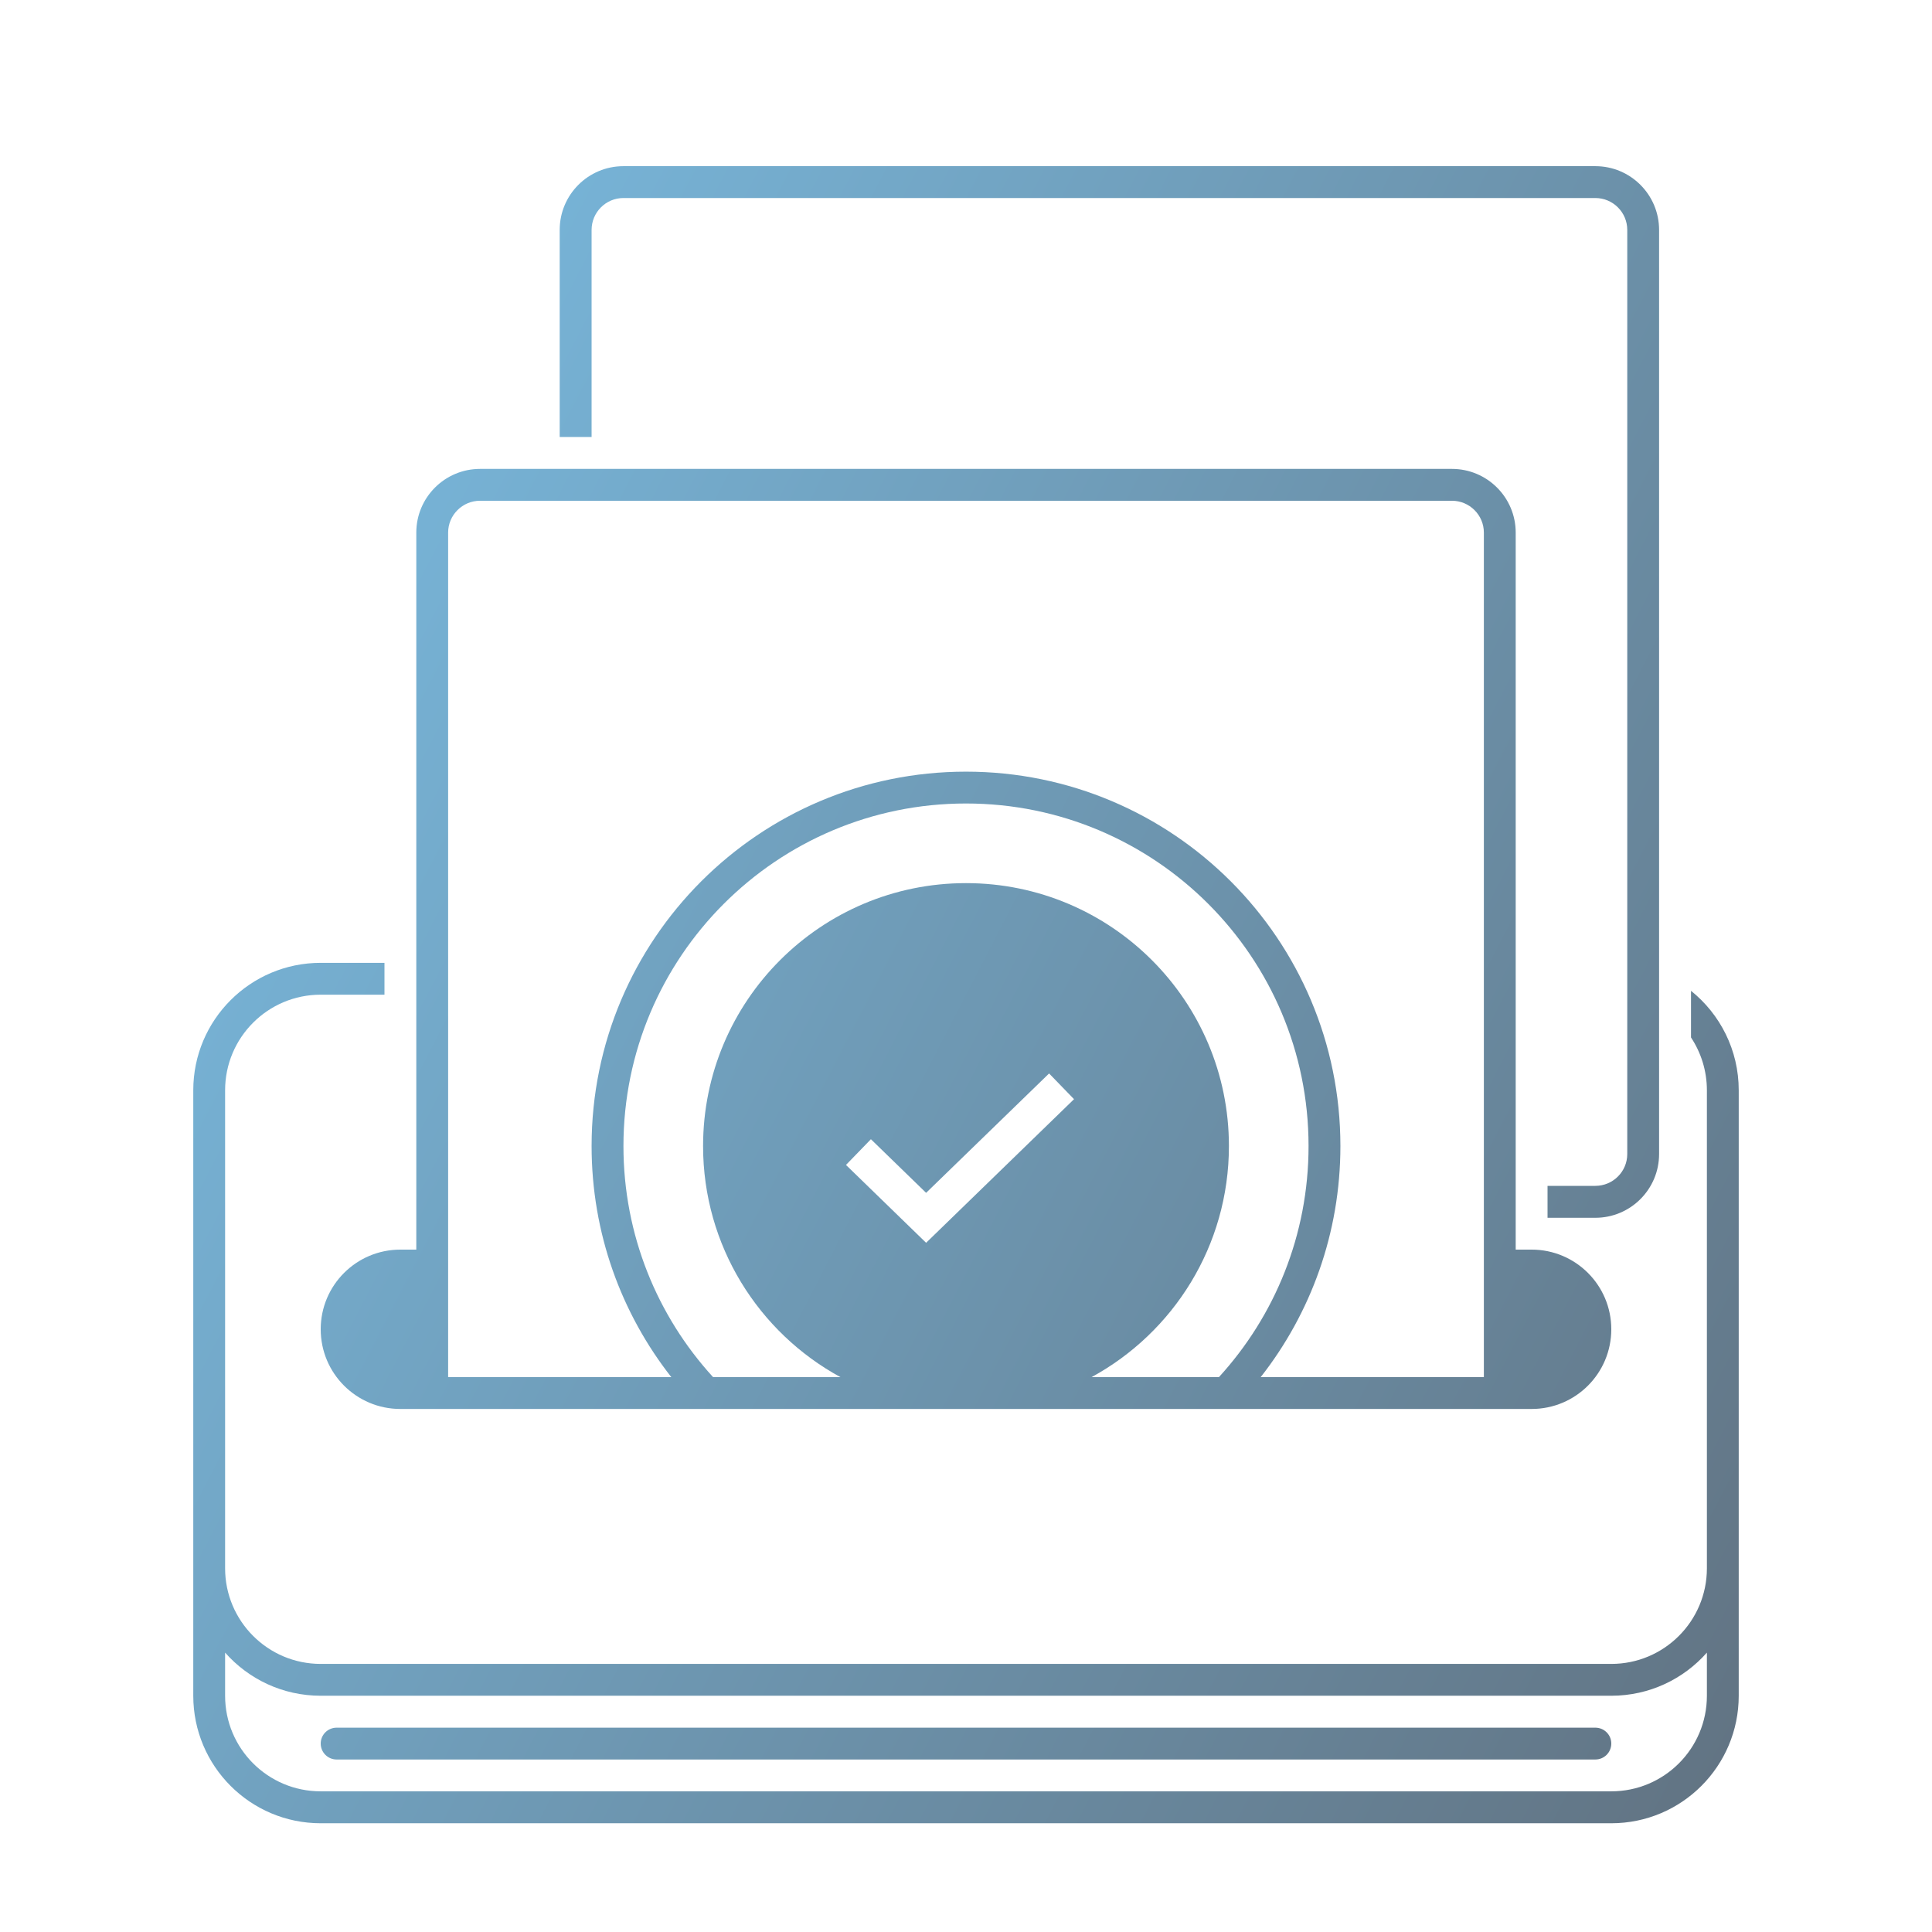
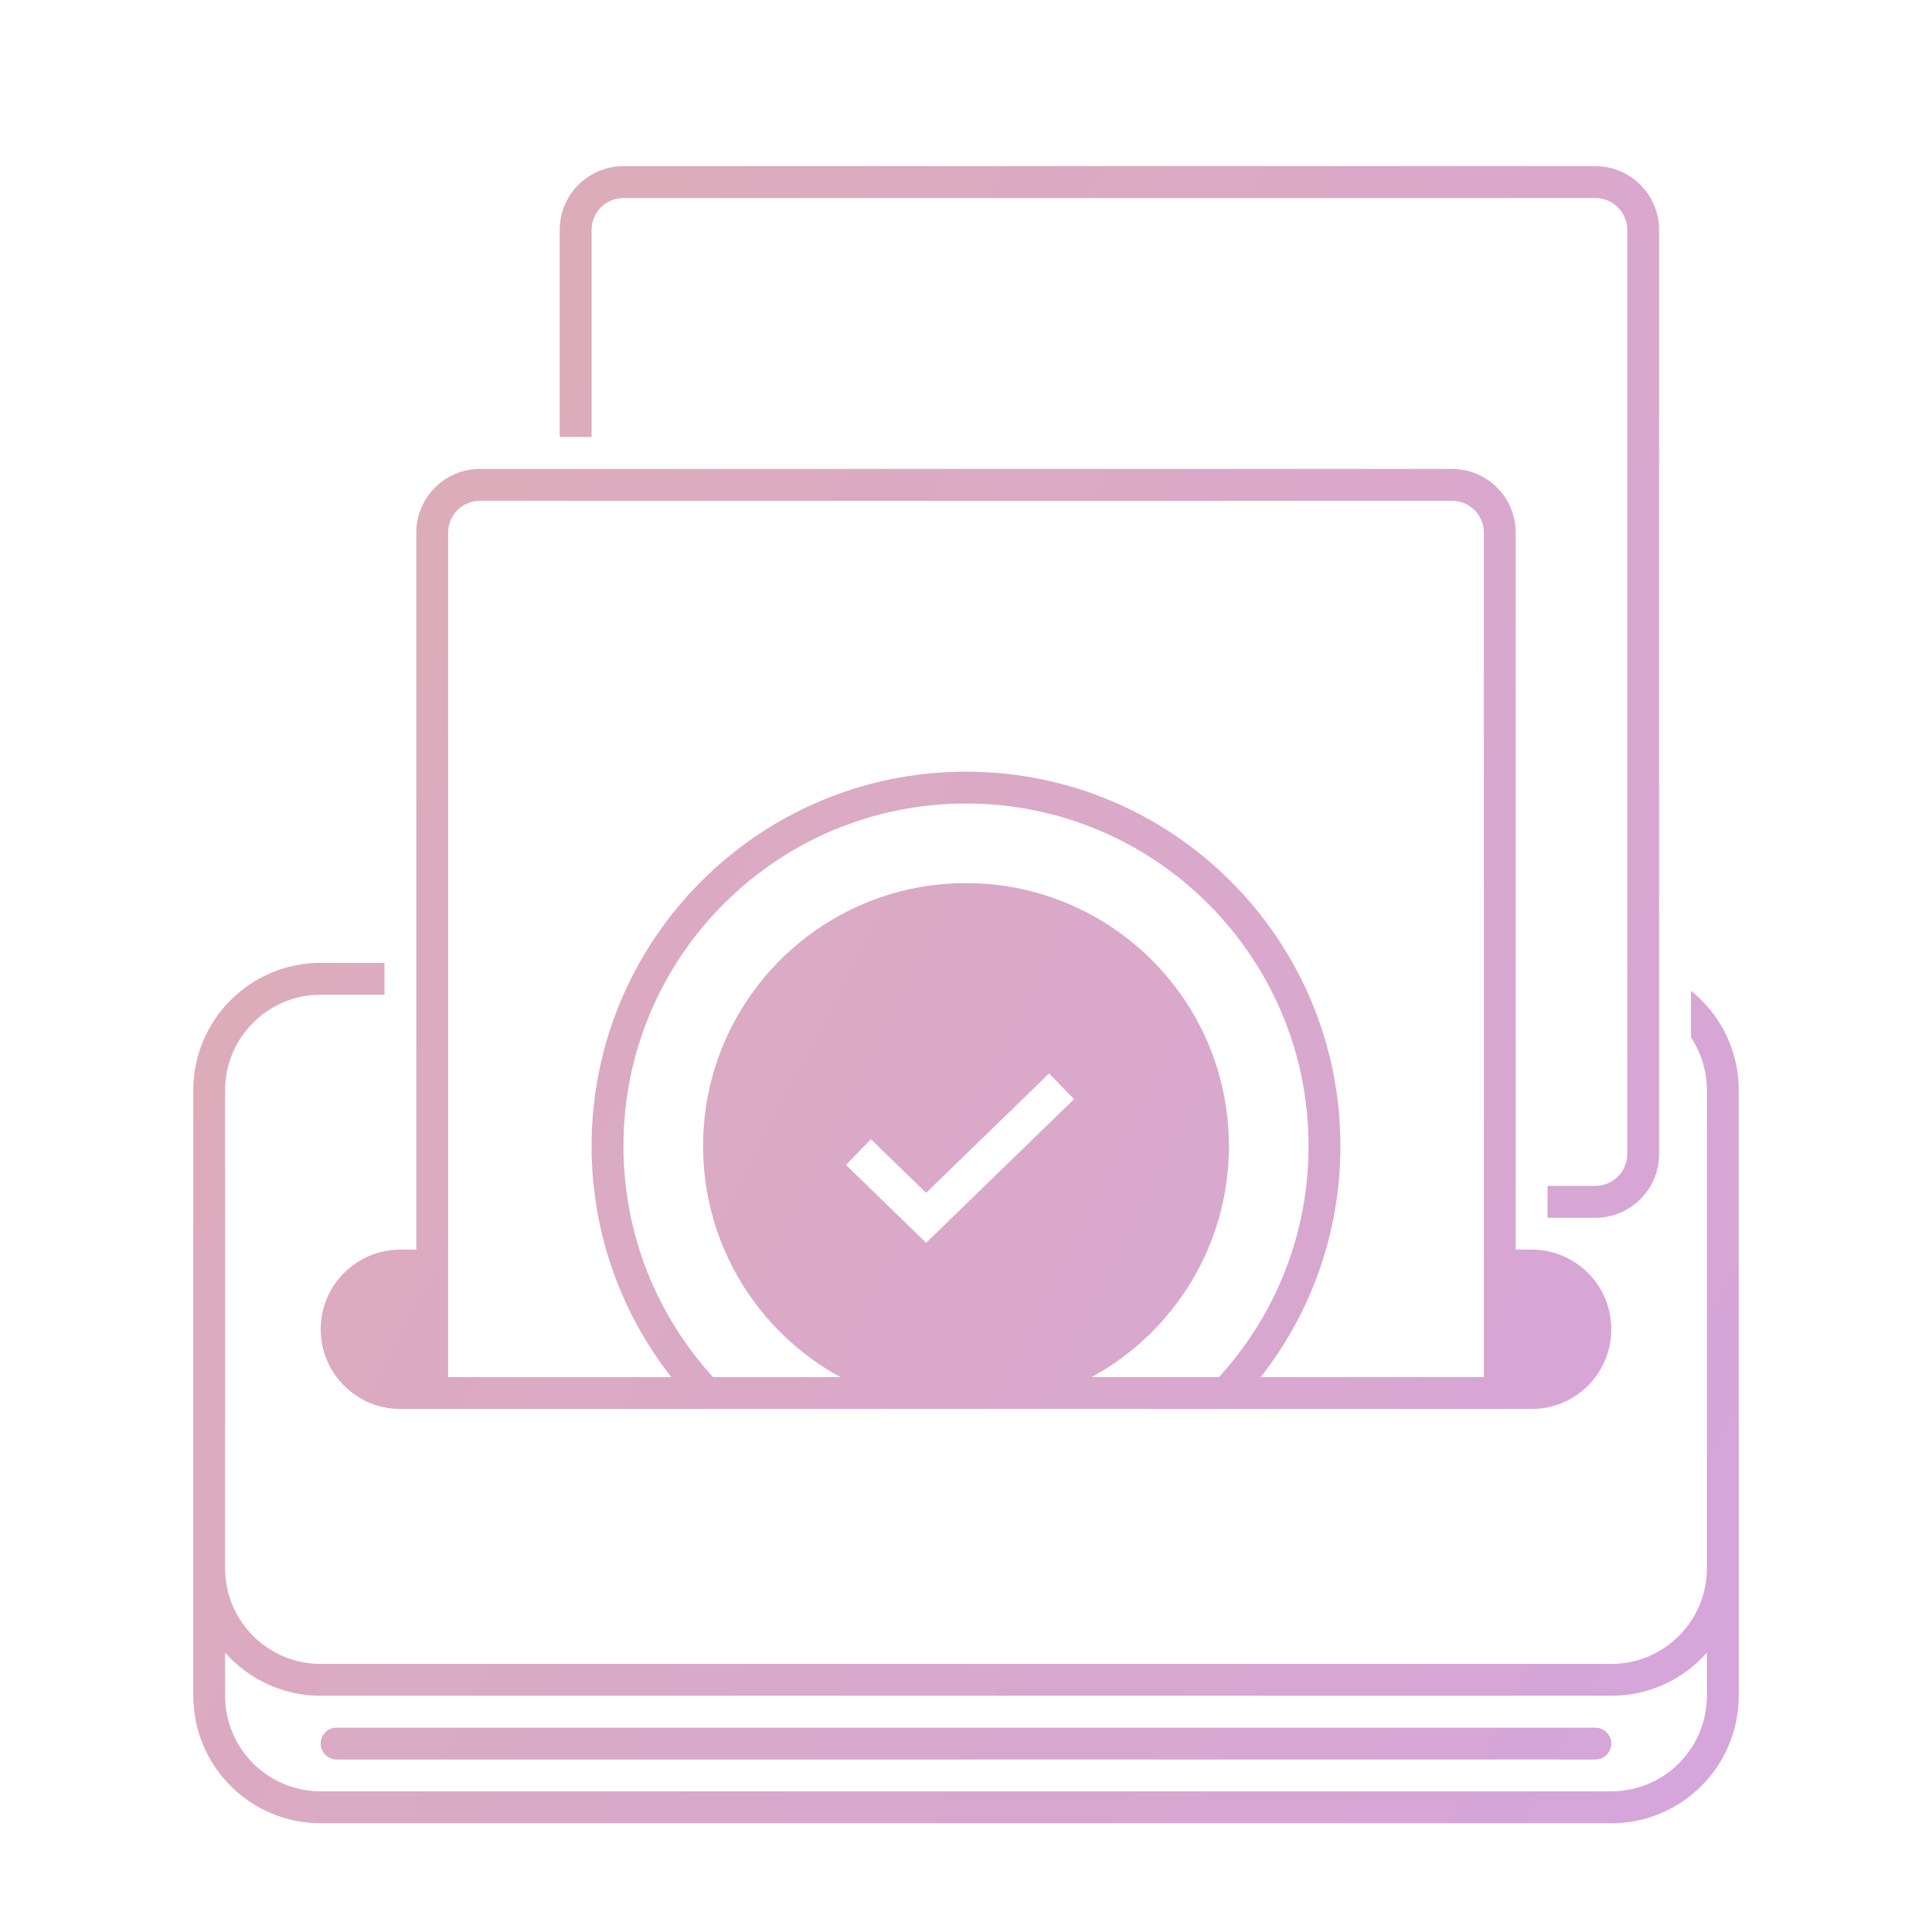
<svg xmlns="http://www.w3.org/2000/svg" width="105px" height="105px" viewBox="0 0 105 105" version="1.1">
  <defs>
    <linearGradient id="linear0" gradientUnits="userSpaceOnUse" x1="-57.612" y1="22.361" x2="329.447" y2="222.471" gradientTransform="matrix(0.403846,0,0,0.403846,0,0)">
-       <stop offset="0" style="stop-color:rgb(50.588%,82.353%,100%);stop-opacity:1;" />
-       <stop offset="1" style="stop-color:rgb(35.686%,37.255%,40.784%);stop-opacity:1;" />
+       <stop offset="0" stop-color="#E1B0A8" />
+       <stop offset="1" stop-color="#D3A2E7" />
    </linearGradient>
    <linearGradient id="linear1" gradientUnits="userSpaceOnUse" x1="-57.612" y1="22.361" x2="329.447" y2="222.471" gradientTransform="matrix(0.403846,0,0,0.403846,0,0)">
-       <stop offset="0" style="stop-color:rgb(50.588%,82.353%,100%);stop-opacity:1;" />
-       <stop offset="1" style="stop-color:rgb(35.686%,37.255%,40.784%);stop-opacity:1;" />
+       <stop offset="0" stop-color="#E1B0A8" />
+       <stop offset="1" stop-color="#D3A2E7" />
    </linearGradient>
    <linearGradient id="linear2" gradientUnits="userSpaceOnUse" x1="-57.612" y1="22.361" x2="329.447" y2="222.471" gradientTransform="matrix(0.403846,0,0,0.403846,0,0)">
-       <stop offset="0" style="stop-color:rgb(50.588%,82.353%,100%);stop-opacity:1;" />
-       <stop offset="1" style="stop-color:rgb(35.686%,37.255%,40.784%);stop-opacity:1;" />
+       <stop offset="0" stop-color="#E1B0A8" />
+       <stop offset="1" stop-color="#D3A2E7" />
    </linearGradient>
    <linearGradient id="linear3" gradientUnits="userSpaceOnUse" x1="-57.612" y1="22.361" x2="329.447" y2="222.471" gradientTransform="matrix(0.403846,0,0,0.403846,0,0)">
-       <stop offset="0" style="stop-color:rgb(50.588%,82.353%,100%);stop-opacity:1;" />
-       <stop offset="1" style="stop-color:rgb(35.686%,37.255%,40.784%);stop-opacity:1;" />
+       <stop offset="0" stop-color="#E1B0A8" />
+       <stop offset="1" stop-color="#D3A2E7" />
    </linearGradient>
    <linearGradient id="linear4" gradientUnits="userSpaceOnUse" x1="-57.612" y1="22.361" x2="329.447" y2="222.471" gradientTransform="matrix(0.403846,0,0,0.403846,0,0)">
-       <stop offset="0" style="stop-color:rgb(50.588%,82.353%,100%);stop-opacity:1;" />
-       <stop offset="1" style="stop-color:rgb(35.686%,37.255%,40.784%);stop-opacity:1;" />
+       <stop offset="0" stop-color="#E1B0A8" />
+       <stop offset="1" stop-color="#D3A2E7" />
    </linearGradient>
    <linearGradient id="linear5" gradientUnits="userSpaceOnUse" x1="-57.612" y1="22.361" x2="329.447" y2="222.471" gradientTransform="matrix(0.403846,0,0,0.403846,0,0)">
-       <stop offset="0" style="stop-color:rgb(50.588%,82.353%,100%);stop-opacity:1;" />
-       <stop offset="1" style="stop-color:rgb(35.686%,37.255%,40.784%);stop-opacity:1;" />
+       <stop offset="0" stop-color="#E1B0A8" />
+       <stop offset="1" stop-color="#D3A2E7" />
    </linearGradient>
  </defs>
  <g id="surface1">
    <path style=" stroke:none;fill-rule:nonzero;fill:url(#linear0);" d="M 66.246 74.844 C 69.273 71.531 71.117 67.125 71.117 62.285 C 71.117 52.004 62.781 43.668 52.5 43.668 C 42.219 43.668 33.883 52.004 33.883 62.285 C 33.883 67.125 35.727 71.531 38.754 74.844 L 36.484 74.844 C 33.77 71.383 32.152 67.023 32.152 62.285 C 32.152 51.047 41.262 41.938 52.5 41.938 C 63.738 41.938 72.848 51.047 72.848 62.285 C 72.848 67.023 71.23 71.383 68.516 74.844 Z M 66.246 74.844 " />
    <path style=" stroke:none;fill-rule:evenodd;fill:url(#linear1);" d="M 59.324 74.844 C 63.77 72.422 66.789 67.707 66.789 62.285 C 66.789 54.395 60.391 47.996 52.5 47.996 C 44.609 47.996 38.211 54.395 38.211 62.285 C 38.211 67.707 41.23 72.422 45.676 74.844 Z M 50.332 67.543 L 58.371 59.738 L 57.016 58.34 L 50.332 64.828 L 47.332 61.914 L 45.977 63.312 Z M 50.332 67.543 " />
    <path style=" stroke:none;fill-rule:evenodd;fill:url(#linear2);" d="M 22.625 28.945 L 22.625 67.914 L 21.758 67.914 C 19.367 67.914 17.43 69.852 17.43 72.242 C 17.43 74.637 19.367 76.574 21.758 76.574 L 83.242 76.574 C 85.633 76.574 87.57 74.637 87.57 72.242 C 87.57 69.852 85.633 67.914 83.242 67.914 L 82.375 67.914 L 82.375 28.945 C 82.375 27.035 80.824 25.484 78.91 25.484 L 26.09 25.484 C 24.176 25.484 22.625 27.035 22.625 28.945 Z M 78.91 27.215 L 26.09 27.215 C 25.133 27.215 24.355 27.992 24.355 28.945 L 24.355 74.844 L 80.645 74.844 L 80.645 28.945 C 80.645 27.992 79.867 27.215 78.91 27.215 Z M 78.91 27.215 " />
    <path style=" stroke:none;fill-rule:nonzero;fill:url(#linear3);" d="M 33.883 10.762 L 86.703 10.762 C 87.66 10.762 88.438 11.539 88.438 12.496 L 88.438 62.719 C 88.438 63.676 87.66 64.449 86.703 64.449 L 84.105 64.449 L 84.105 66.184 L 86.703 66.184 C 88.617 66.184 90.168 64.633 90.168 62.719 L 90.168 12.496 C 90.168 10.582 88.617 9.031 86.703 9.031 L 33.883 9.031 C 31.969 9.031 30.418 10.582 30.418 12.496 L 30.418 23.75 L 32.152 23.75 L 32.152 12.496 C 32.152 11.539 32.926 10.762 33.883 10.762 Z M 33.883 10.762 " />
    <path style=" stroke:none;fill-rule:nonzero;fill:url(#linear4);" d="M 17.43 94.758 C 17.43 94.281 17.816 93.895 18.297 93.895 L 86.703 93.895 C 87.184 93.895 87.57 94.281 87.57 94.758 C 87.57 95.238 87.184 95.625 86.703 95.625 L 18.297 95.625 C 17.816 95.625 17.43 95.238 17.43 94.758 Z M 17.43 94.758 " />
    <path style=" stroke:none;fill-rule:evenodd;fill:url(#linear5);" d="M 20.895 52.328 L 17.43 52.328 C 13.605 52.328 10.504 55.43 10.504 59.254 L 10.504 92.16 C 10.504 95.988 13.605 99.09 17.43 99.09 L 87.57 99.09 C 91.395 99.09 94.496 95.988 94.496 92.16 L 94.496 59.254 C 94.496 57.066 93.484 55.117 91.902 53.848 L 91.902 56.383 C 92.445 57.203 92.766 58.191 92.766 59.254 L 92.766 85.234 C 92.766 88.102 90.441 90.43 87.57 90.43 L 17.43 90.43 C 14.559 90.43 12.234 88.102 12.234 85.234 L 12.234 59.254 C 12.234 56.387 14.559 54.059 17.43 54.059 L 20.895 54.059 Z M 92.766 89.816 L 92.766 92.16 C 92.766 95.031 90.441 97.355 87.57 97.355 L 17.43 97.355 C 14.559 97.355 12.234 95.031 12.234 92.16 L 12.234 89.816 C 13.504 91.254 15.359 92.16 17.43 92.16 L 87.57 92.16 C 89.641 92.16 91.496 91.254 92.766 89.816 Z M 92.766 89.816 " />
  </g>
</svg>
